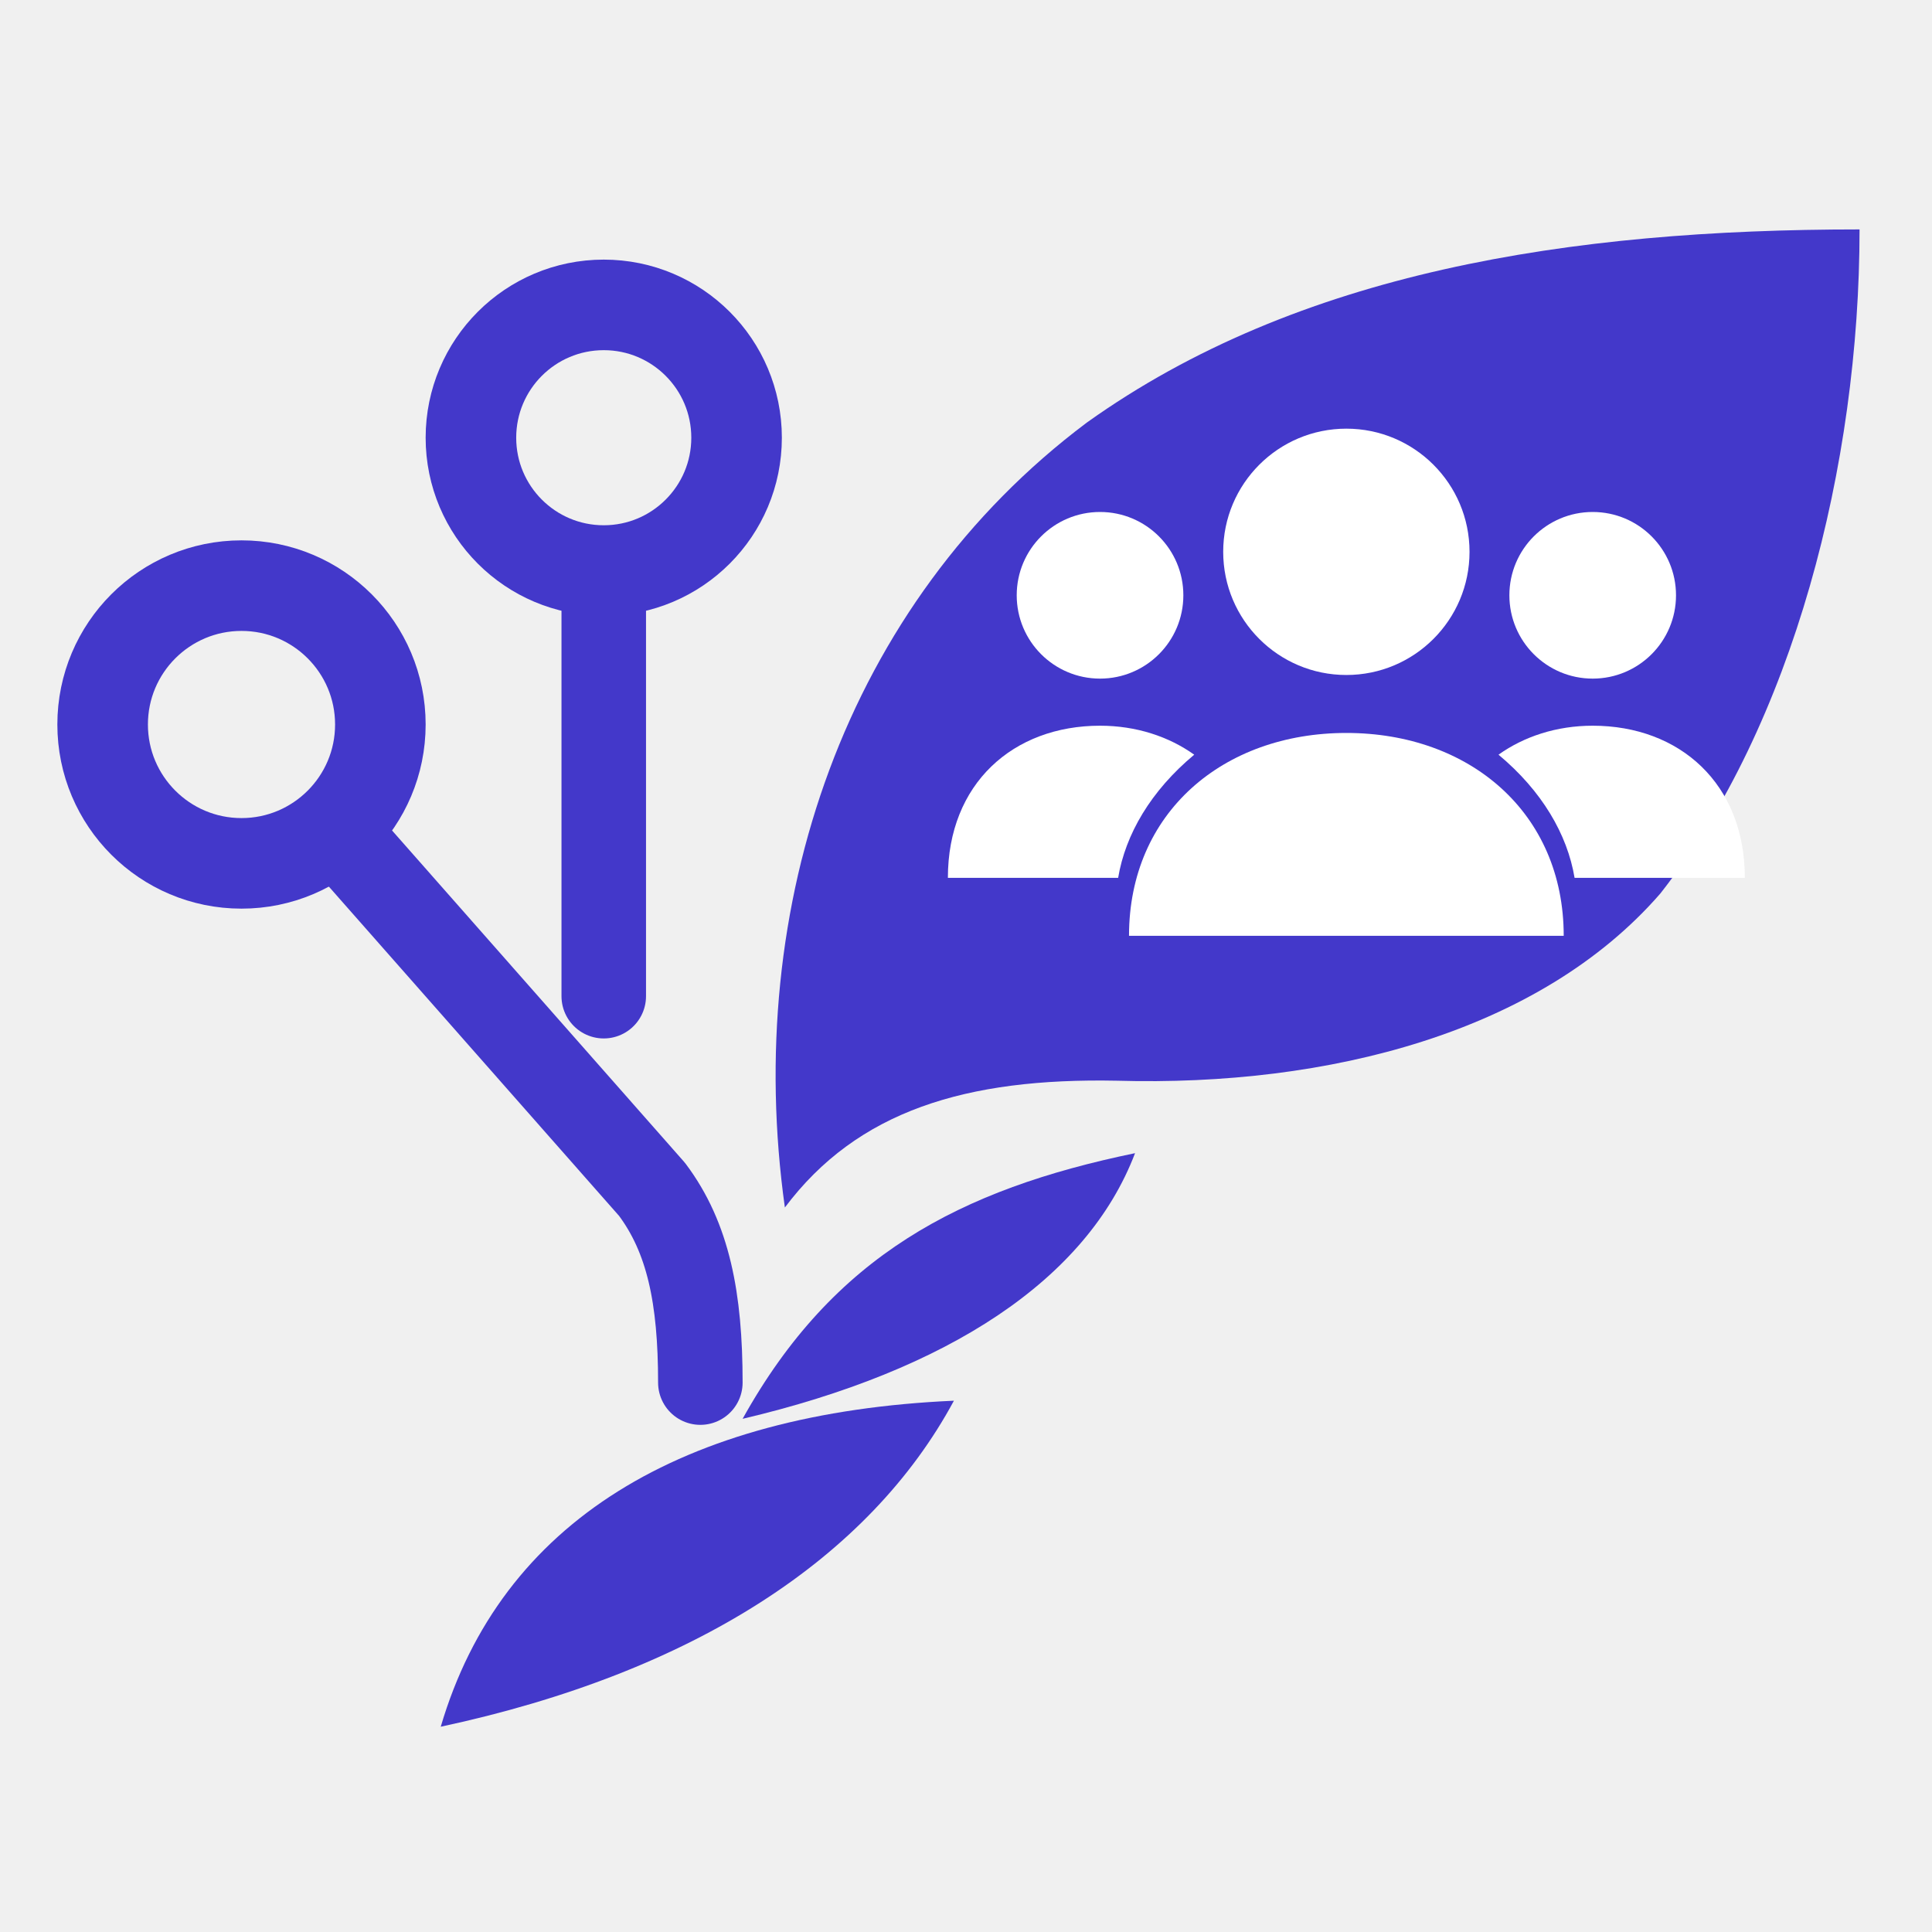
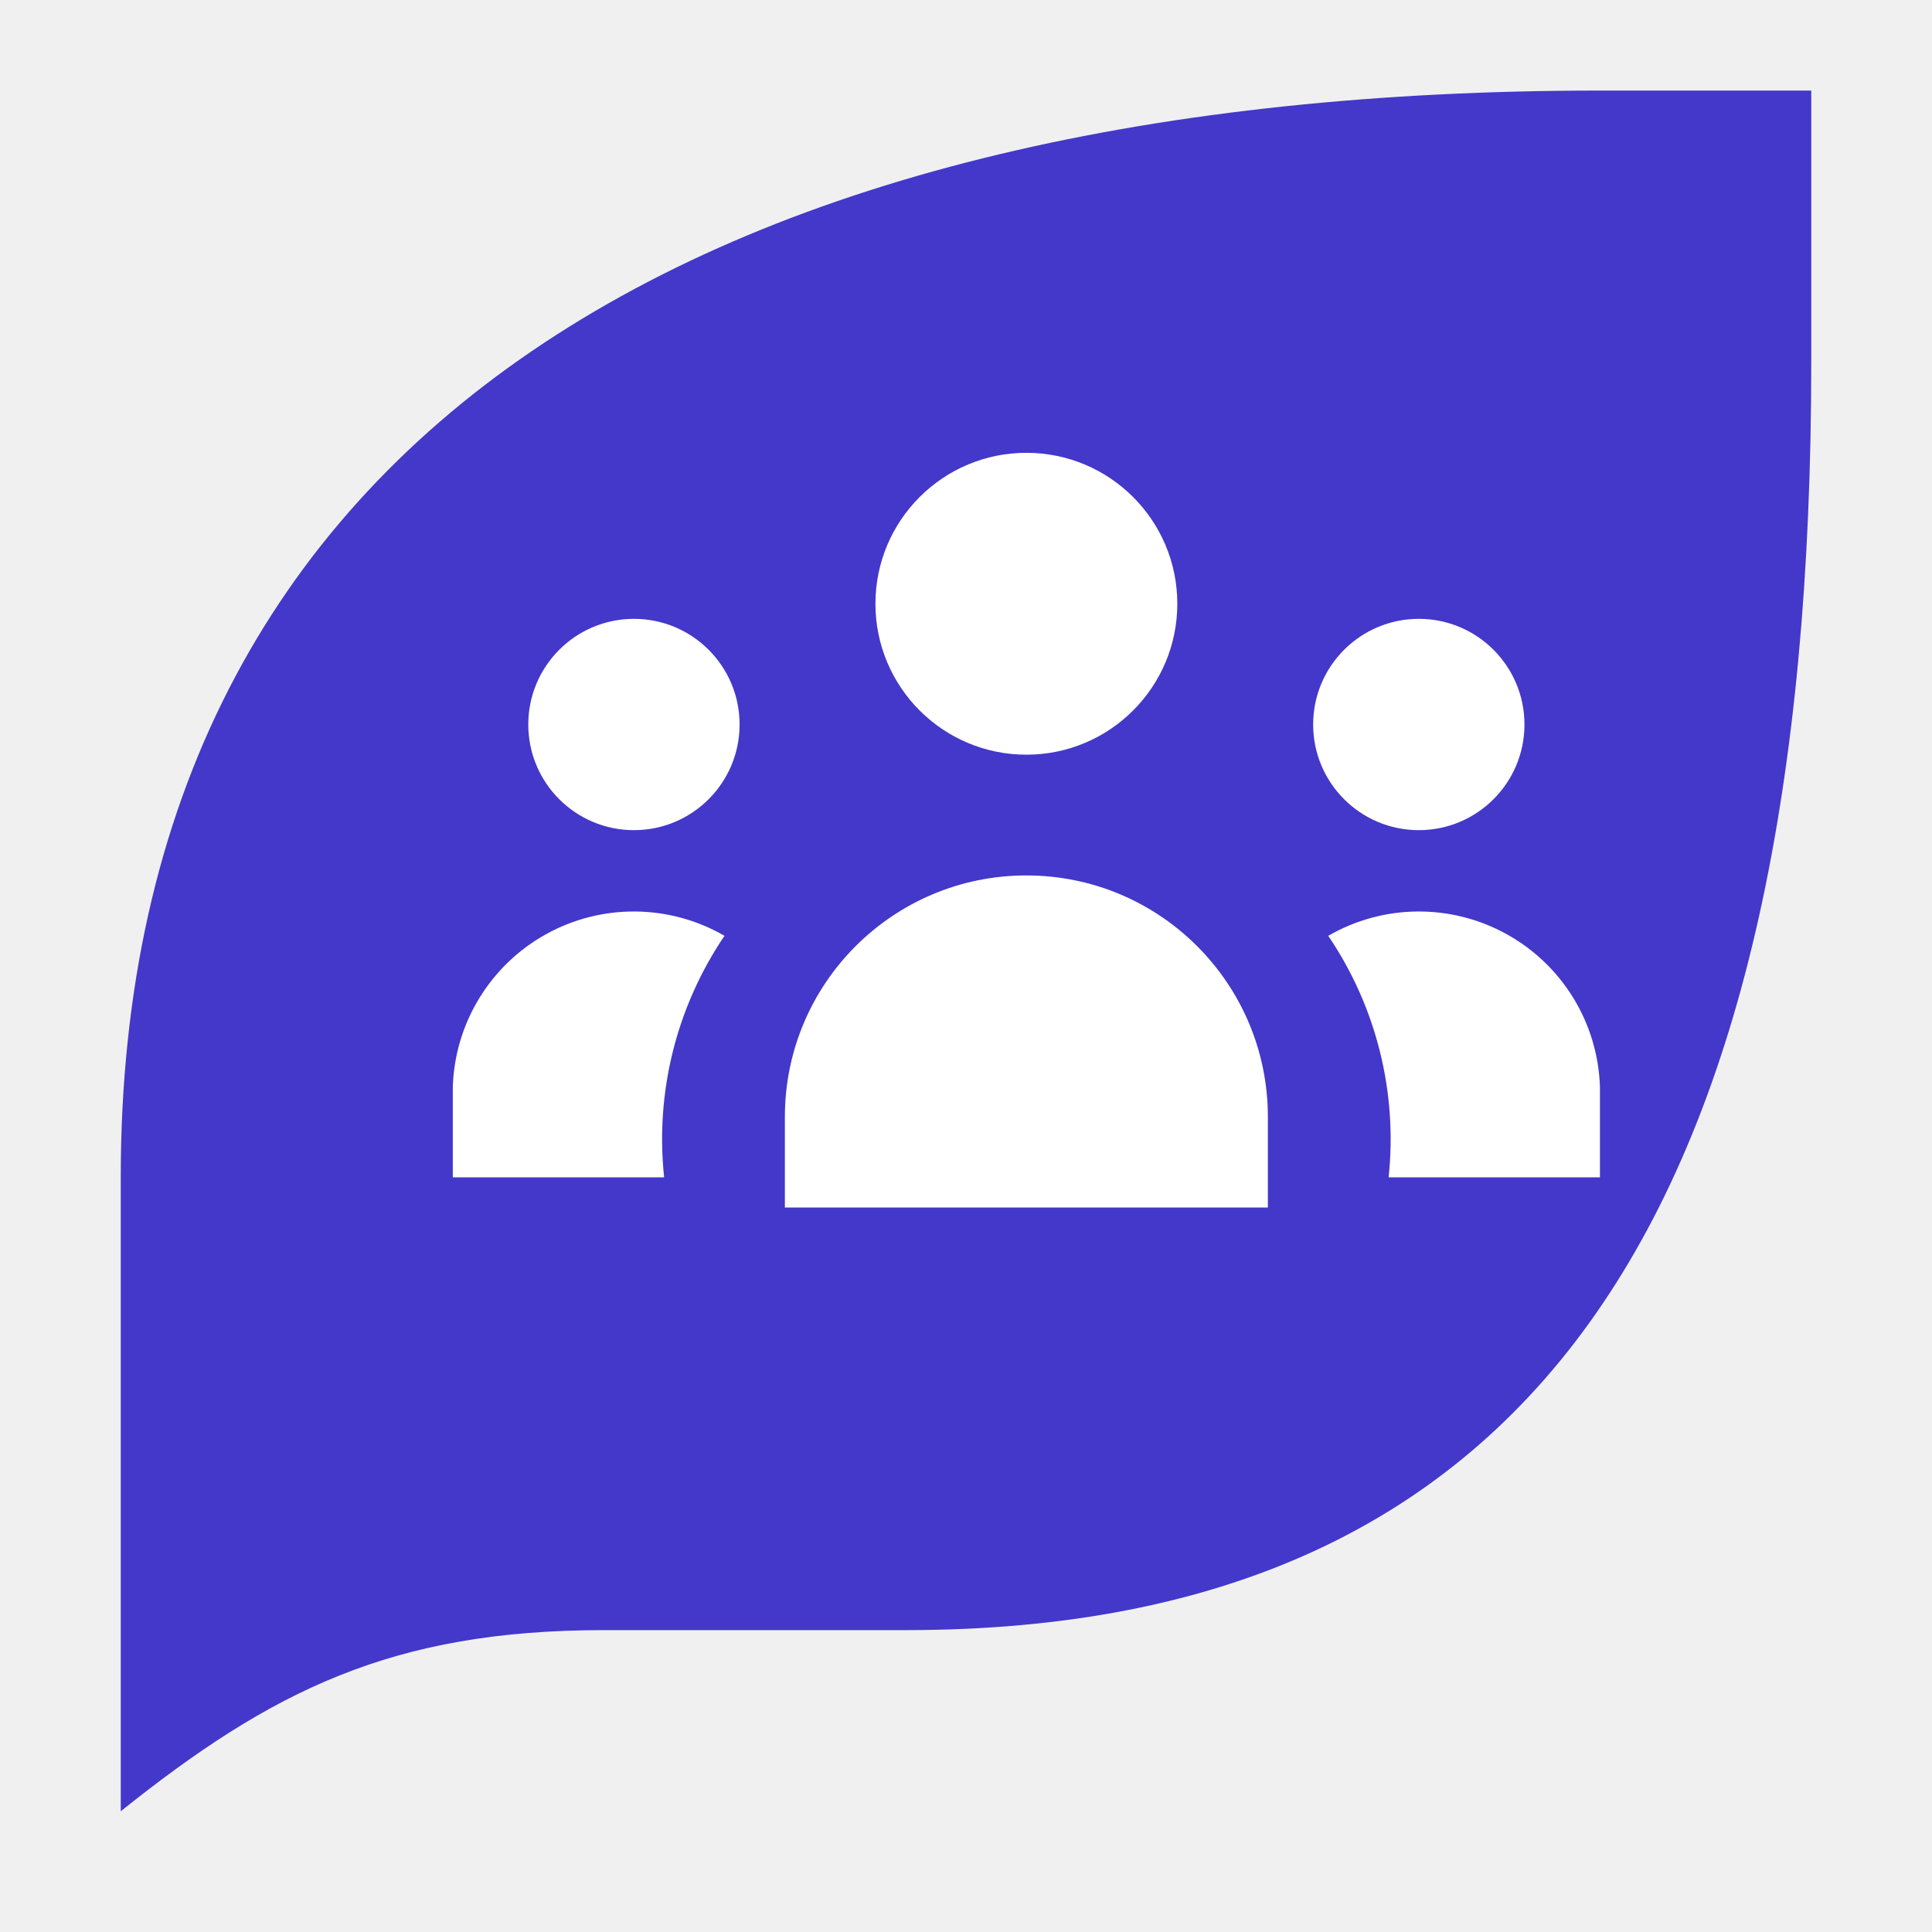
<svg xmlns="http://www.w3.org/2000/svg" viewBox="0 0 64 64">
  <style>svg{color:#4338ca}.detail{fill:#ffffff}</style>
-   <g fill="none" stroke="currentColor" stroke-linecap="round" stroke-linejoin="round">
-     <circle cx="8" cy="24" r="4.6" stroke-width="3" />
-     <circle cx="20" cy="14.5" r="4.4" stroke-width="3" />
-     <path d="M20 19v14" stroke-width="2.8" />
-     <path d="M11.2 27.6 21.6 39.4c1.2 1.6 1.6 3.6 1.6 6.4" stroke-width="2.8" />
-   </g>
-   <g fill="currentColor">
-     <path d="M26 40C24.6 30 28 20 36 14 43 9 52 7.6 61.6 7.6 61.6 15.4 59.4 24 55 29.6 51 34.2 44 36 37 35.8 32 35.7 28.4 36.8 26 40Z" />
-     <path d="M24.6 47C27.6 41.6 31.8 39.4 37.6 38.2 36 42.4 31.4 45.4 24.6 47Z" />
-     <path d="M14.6 57.2C16.6 50.4 22.6 46.8 31.6 46.4 28.8 51.6 23 55.4 14.6 57.2Z" />
-   </g>
-   <g class="detail" fill="#ffffff" transform="translate(44.6 22.6) scale(1.2) translate(-44.6 -22.6)">
-     <circle cx="44.6" cy="19" r="3.4" />
-     <circle cx="37.8" cy="20.2" r="2.3" />
-     <circle cx="51.4" cy="20.2" r="2.3" />
-     <path d="M38.6 29.6c0-3.4 2.6-5.6 6-5.6s6 2.2 6 5.6Z" />
-     <path d="M33.6 28c0-2.6 1.8-4.2 4.2-4.2 1 0 1.9.3 2.6.8-1.2 1-1.9 2.2-2.1 3.4Z" />
-     <path d="M55.6 28c0-2.6-1.8-4.2-4.2-4.2-1 0-1.9.3-2.6.8 1.2 1 1.9 2.2 2.1 3.4Z" />
+   <path fill="currentColor" d="M4 60V39C4 14 24 3 53 3h7v9c0 28-9 42-30 42H20c-7 0-11 2-16 6Z" />
+   <g class="detail" fill="#ffffff">
+     <circle cx="34" cy="20" r="5" />
+     <circle cx="21" cy="24" r="3.5" />
+     <circle cx="47" cy="24" r="3.5" />
+     <path d="M26 40v-3a8 8 0 0 1 16 0v3Z" />
+     <path d="M15 39v-3a6 6 0 0 1 9-5 12 12 0 0 0-2 8Z" />
+     <path d="M46 39a12 12 0 0 0-2-8 6 6 0 0 1 9 5v3Z" />
  </g>
</svg>
